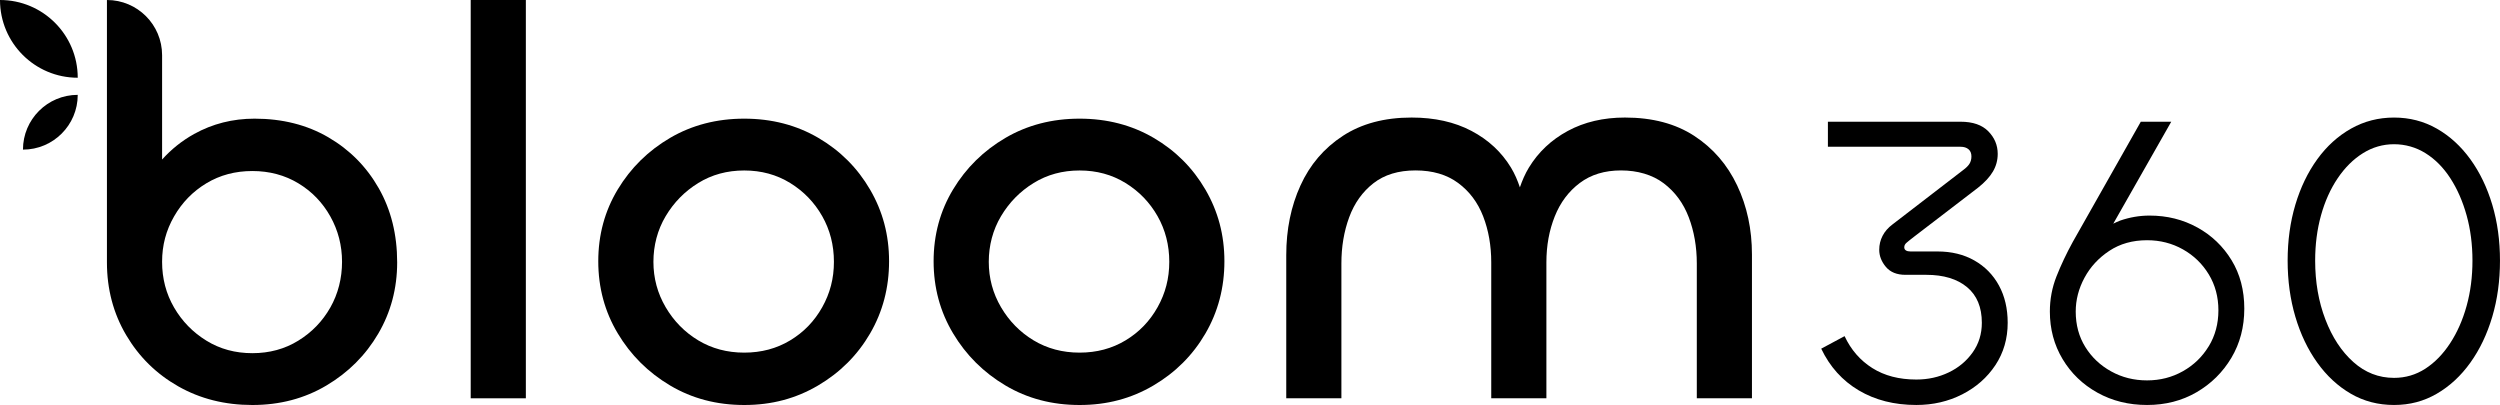
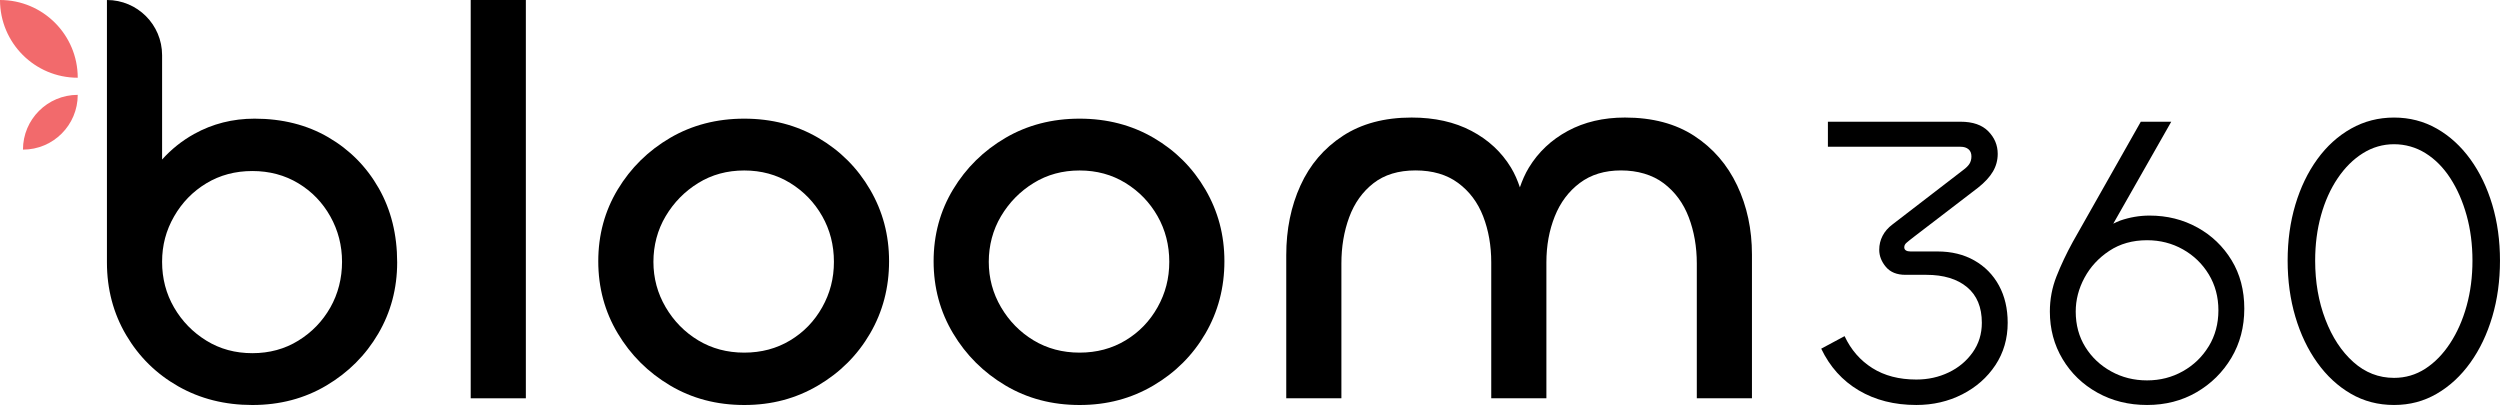
<svg xmlns="http://www.w3.org/2000/svg" id="Layer_2" data-name="Layer 2" viewBox="0 0 1458.83 236.32">
+   <defs>
+     <style>
+       .leaf { fill: #f26a6c; }
+     </style>
+   </defs>
  <g id="Layer_1-2" data-name="Layer 1">
    <g>
      <rect x="274.67" width="32.18" height="232.42" />
      <path d="M477.52,80.45c-12.79-7.47-27.2-11.21-43.23-11.21s-30.45,3.74-43.24,11.21c-12.79,7.48-22.97,17.5-30.56,30.07-7.59,12.57-11.38,26.55-11.38,41.94s3.79,29.42,11.38,42.09c7.58,12.68,17.77,22.81,30.56,30.4,12.78,7.58,27.19,11.38,43.24,11.38s30.18-3.79,43.07-11.38c12.89-7.58,23.02-17.72,30.39-30.4,7.37-12.68,11.05-26.71,11.05-42.09s-3.69-29.1-11.05-41.77c-7.37-12.68-17.45-22.76-30.23-30.24ZM479.79,179.28c-4.55,8.13-10.78,14.58-18.69,19.34-7.91,4.77-16.85,7.15-26.82,7.15s-18.91-2.39-26.82-7.15c-7.91-4.77-14.25-11.22-19.02-19.34-4.77-8.13-7.15-16.96-7.15-26.49s2.38-18.64,7.15-26.65c4.77-8.01,11.1-14.47,19.02-19.35,7.91-4.88,16.85-7.31,26.82-7.31s18.9,2.43,26.82,7.31c7.91,4.88,14.14,11.33,18.69,19.35,4.55,8.02,6.83,16.91,6.83,26.65s-2.28,18.37-6.83,26.49Z" />
      <path d="M673.2,80.45c-12.79-7.47-27.2-11.21-43.23-11.21s-30.45,3.74-43.24,11.21c-12.79,7.48-22.97,17.5-30.56,30.07-7.59,12.57-11.38,26.55-11.38,41.94s3.79,29.42,11.38,42.09c7.58,12.68,17.77,22.81,30.56,30.4,12.78,7.58,27.19,11.38,43.24,11.38s30.18-3.79,43.07-11.38c12.89-7.58,23.02-17.72,30.39-30.4,7.37-12.68,11.05-26.71,11.05-42.09s-3.69-29.1-11.05-41.77c-7.37-12.68-17.45-22.76-30.23-30.24ZM675.48,179.28c-4.55,8.13-10.78,14.58-18.69,19.34-7.91,4.77-16.85,7.15-26.82,7.15s-18.91-2.39-26.82-7.15c-7.91-4.77-14.25-11.22-19.02-19.34-4.77-8.13-7.15-16.96-7.15-26.49s2.38-18.64,7.15-26.65c4.77-8.01,11.1-14.47,19.02-19.35,7.91-4.88,16.85-7.31,26.82-7.31s18.9,2.43,26.82,7.31c7.91,4.88,14.14,11.33,18.69,19.35,4.55,8.02,6.83,16.91,6.83,26.65s-2.28,18.37-6.83,26.49Z" />
      <path d="M988.68,79.31c-10.95-7.15-24.44-10.72-40.47-10.72-12.57,0-23.68,2.6-33.32,7.8-9.64,5.2-17.23,12.35-22.76,21.45-2.18,3.59-3.84,7.45-5.23,11.48-1.35-4.02-3-7.89-5.17-11.48-5.53-9.11-13.22-16.26-23.08-21.45-9.86-5.2-21.51-7.8-34.94-7.8-15.82,0-29.21,3.57-40.15,10.72-10.95,7.15-19.18,16.8-24.7,28.93-5.53,12.14-8.29,25.68-8.29,40.63v83.54h32.18v-78.67c0-9.75,1.51-18.74,4.55-26.98,3.03-8.23,7.75-14.84,14.14-19.83,6.39-4.98,14.57-7.48,24.54-7.48s18.26,2.43,24.87,7.31c6.61,4.88,11.48,11.38,14.63,19.51,3.14,8.13,4.71,17.07,4.71,26.82v79.31h32.18v-79.31c0-9.75,1.63-18.69,4.88-26.82,3.25-8.13,8.13-14.63,14.63-19.51,6.5-4.88,14.52-7.31,24.05-7.31s18.26,2.49,24.87,7.48c6.61,4.99,11.48,11.6,14.63,19.83,3.14,8.24,4.71,17.23,4.71,26.98v78.67h32.18v-83.87c0-14.73-2.87-28.16-8.62-40.31-5.74-12.13-14.09-21.78-25.03-28.93Z" />
      <path d="M1152.09,151.98c-6.17-3.49-13.31-5.24-21.42-5.24h-15.82c-1.14,0-2.03-.2-2.68-.61-.65-.4-.97-1.01-.97-1.83,0-.97.4-1.83,1.22-2.55.81-.73,2.27-1.91,4.38-3.53l37.49-28.73c3.89-3.08,6.78-6.21,8.64-9.37,1.86-3.16,2.8-6.61,2.8-10.34,0-5.03-1.83-9.41-5.48-13.15-3.65-3.73-9.05-5.6-16.19-5.6h-77.42v14.61h77.42c1.95,0,3.49.49,4.63,1.46,1.13.97,1.7,2.35,1.7,4.14,0,1.63-.36,3.04-1.1,4.26-.73,1.21-1.99,2.47-3.77,3.77l-41.14,31.65c-2.6,1.95-4.55,4.18-5.84,6.69-1.3,2.52-1.95,5.24-1.95,8.15,0,3.57,1.3,6.9,3.89,9.99,2.59,3.08,6.41,4.62,11.44,4.62h12.17c10.06,0,17.97,2.4,23.74,7.18,5.76,4.79,8.64,11.72,8.64,20.81,0,6.5-1.79,12.26-5.36,17.29-3.57,5.03-8.24,8.93-14,11.68-5.76,2.76-12.05,4.14-18.87,4.14-10.06,0-18.62-2.23-25.68-6.69-7.06-4.46-12.46-10.67-16.19-18.63l-13.63,7.31c5.03,10.55,12.33,18.66,21.91,24.34,9.57,5.68,20.77,8.52,33.59,8.52,9.74,0,18.66-2.07,26.78-6.2,8.11-4.14,14.56-9.82,19.35-17.04,4.78-7.22,7.18-15.46,7.18-24.71,0-8.27-1.7-15.54-5.11-21.79-3.41-6.24-8.2-11.12-14.36-14.6Z" />
      <path d="M1282.21,132.74c-8.36-4.63-17.65-6.94-27.87-6.94-5.84,0-11.56.98-17.16,2.92-1.42.49-2.68,1.2-4.02,1.8l33.84-59.5h-17.77l-39.68,70.12c-3.74,6.82-6.9,13.51-9.5,20.08-2.6,6.57-3.89,13.43-3.89,20.57,0,10.22,2.47,19.48,7.43,27.75,4.95,8.28,11.72,14.81,20.33,19.6,8.6,4.79,18.26,7.18,28.97,7.18s20.33-2.47,28.85-7.42c8.52-4.95,15.29-11.64,20.33-20.08,5.03-8.44,7.55-18.02,7.55-28.73s-2.47-20.12-7.42-28.24c-4.95-8.11-11.61-14.48-19.96-19.11ZM1288.9,202c-3.74,6.17-8.76,11.04-15.09,14.61-6.33,3.57-13.31,5.36-20.94,5.36s-14.61-1.74-20.93-5.24c-6.33-3.49-11.36-8.23-15.09-14.24-3.73-6-5.6-12.9-5.6-20.69,0-6.81,1.7-13.39,5.11-19.72,3.41-6.33,8.24-11.57,14.49-15.7,6.24-4.14,13.59-6.2,22.03-6.2,7.63,0,14.61,1.78,20.94,5.35,6.33,3.57,11.36,8.44,15.09,14.61,3.73,6.17,5.6,13.15,5.6,20.94s-1.87,14.77-5.6,20.94Z" />
      <path d="M1454.32,119.47c-3.01-10.06-7.26-18.9-12.78-26.53-5.52-7.62-12.05-13.59-19.6-17.89-7.55-4.3-15.87-6.45-24.95-6.45s-17.45,2.15-25.08,6.45c-7.63,4.3-14.2,10.27-19.72,17.89-5.52,7.63-9.78,16.48-12.78,26.53-3,10.07-4.5,20.94-4.5,32.62s1.5,22.6,4.5,32.74c3,10.14,7.26,19.07,12.78,26.78,5.52,7.71,12.05,13.76,19.6,18.14,7.55,4.38,15.95,6.57,25.2,6.57s17.4-2.19,24.95-6.57c7.55-4.38,14.08-10.43,19.6-18.14,5.52-7.71,9.77-16.63,12.78-26.78,3-10.14,4.5-21.06,4.5-32.74s-1.5-22.55-4.5-32.62ZM1439.35,178.51c-2.27,8.2-5.48,15.46-9.62,21.79-4.14,6.33-8.97,11.28-14.48,14.85-5.52,3.57-11.61,5.35-18.26,5.35-8.93,0-16.84-3.08-23.74-9.25-6.9-6.17-12.34-14.44-16.31-24.83-3.98-10.38-5.97-21.83-5.97-34.33,0-9.41,1.13-18.22,3.41-26.41,2.27-8.19,5.52-15.42,9.74-21.67,4.22-6.24,9.13-11.12,14.73-14.61,5.6-3.49,11.64-5.24,18.14-5.24s12.78,1.75,18.38,5.24c5.6,3.49,10.43,8.36,14.48,14.61,4.06,6.25,7.22,13.47,9.5,21.67,2.27,8.19,3.41,17,3.41,26.41s-1.14,18.22-3.41,26.41Z" />
      <g>
        <path d="M191.62,80.13c-12.46-7.26-26.82-10.89-43.07-10.89-12.79,0-24.54,2.99-35.27,8.94-7.25,4.03-13.42,9.05-18.69,14.91v-60.9C94.59,14.41,80.18,0,62.4,0v153.11c0,15.6,3.74,29.74,11.22,42.42,7.48,12.68,17.6,22.65,30.39,29.91,12.78,7.26,27.19,10.89,43.23,10.89s30.45-3.79,43.24-11.38c12.78-7.58,22.86-17.66,30.23-30.23,7.36-12.57,11.05-26.44,11.05-41.61,0-16.26-3.58-30.66-10.73-43.24-7.15-12.57-16.96-22.48-29.42-29.74ZM192.76,179.44c-4.55,8.02-10.78,14.47-18.69,19.34-7.91,4.88-16.85,7.31-26.82,7.31s-18.91-2.43-26.82-7.31c-7.91-4.88-14.2-11.32-18.85-19.34-4.66-8.01-6.99-16.9-6.99-26.66s2.33-18.36,6.99-26.49c4.66-8.13,10.94-14.57,18.85-19.34,7.91-4.77,16.85-7.15,26.82-7.15s18.91,2.39,26.82,7.15c7.91,4.77,14.14,11.21,18.69,19.34,4.55,8.13,6.83,16.96,6.83,26.49s-2.28,18.64-6.83,26.66Z" />
-         <path d="M0,0c0,25.05,20.31,45.36,45.36,45.36C45.36,20.31,25.05,0,0,0Z" />
-         <path d="M13.4,87.31c17.65,0,31.96-14.31,31.96-31.96-17.65,0-31.96,14.31-31.96,31.96Z" />
+         <path class="leaf" d="M0,0c0,25.05,20.31,45.36,45.36,45.36C45.36,20.31,25.05,0,0,0Z" />
+         <path class="leaf" d="M13.4,87.31c17.65,0,31.96-14.31,31.96-31.96-17.65,0-31.96,14.31-31.96,31.96Z" />
      </g>
    </g>
  </g>
</svg>
